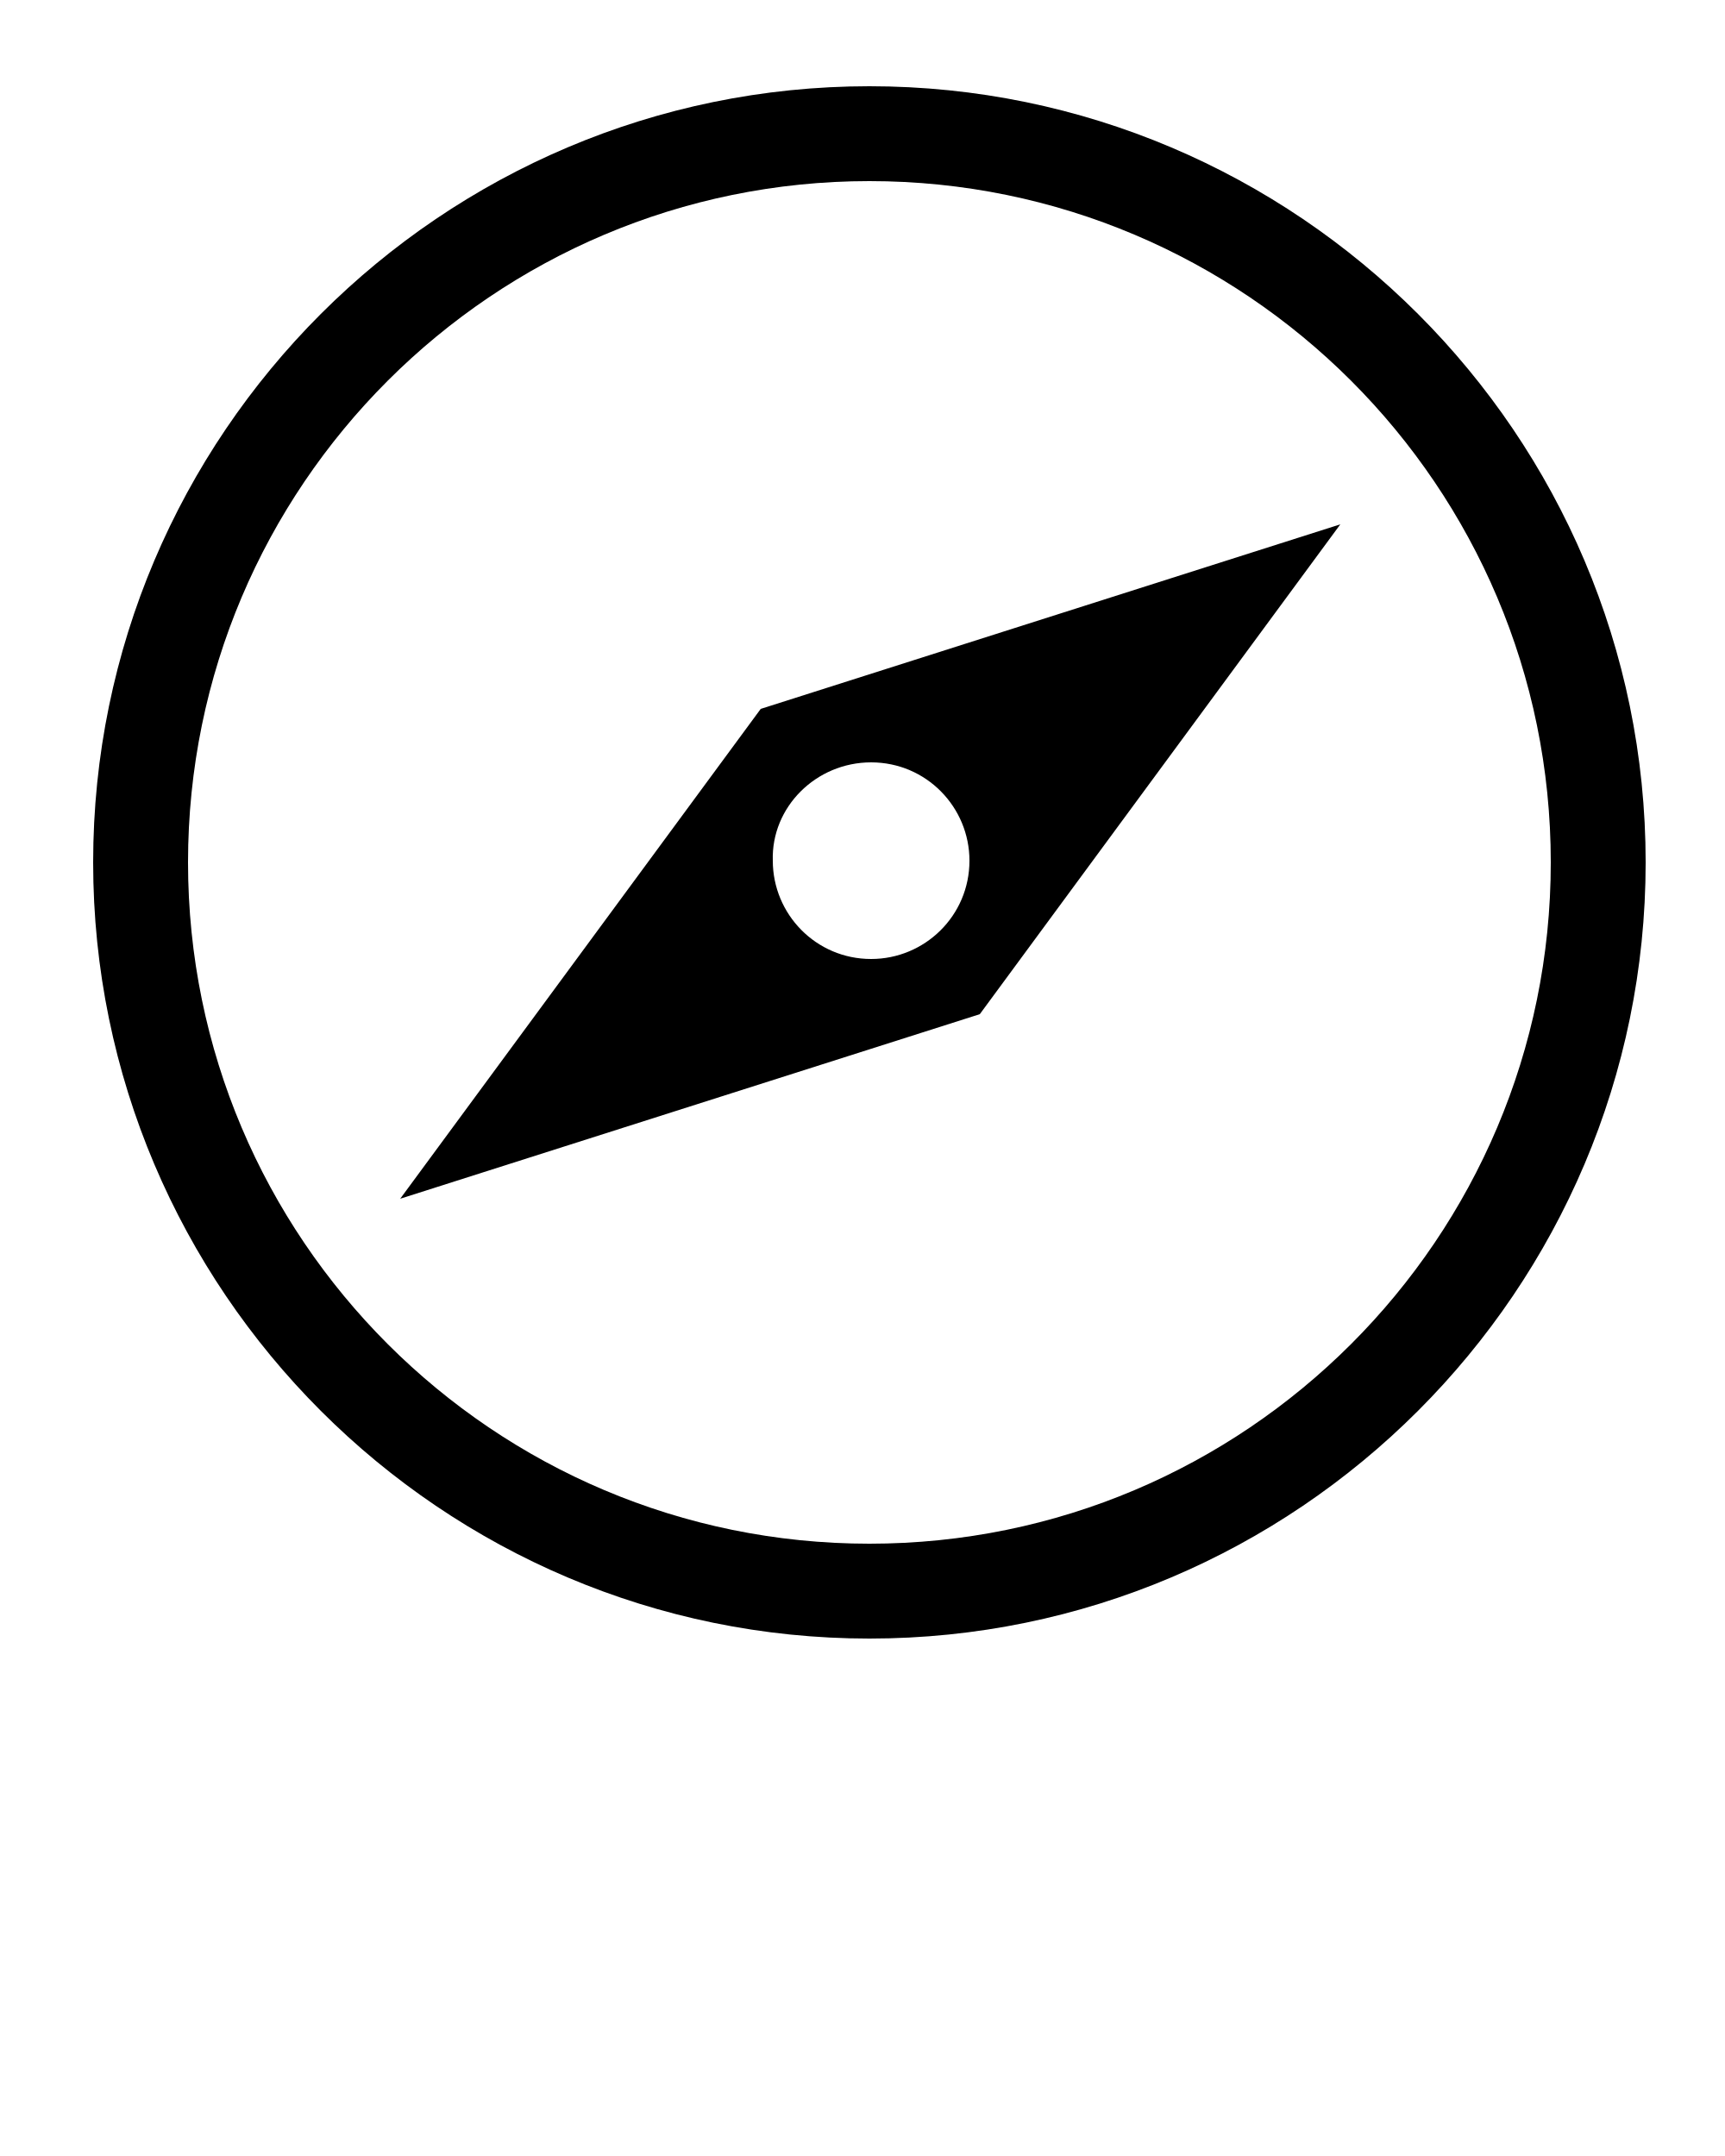
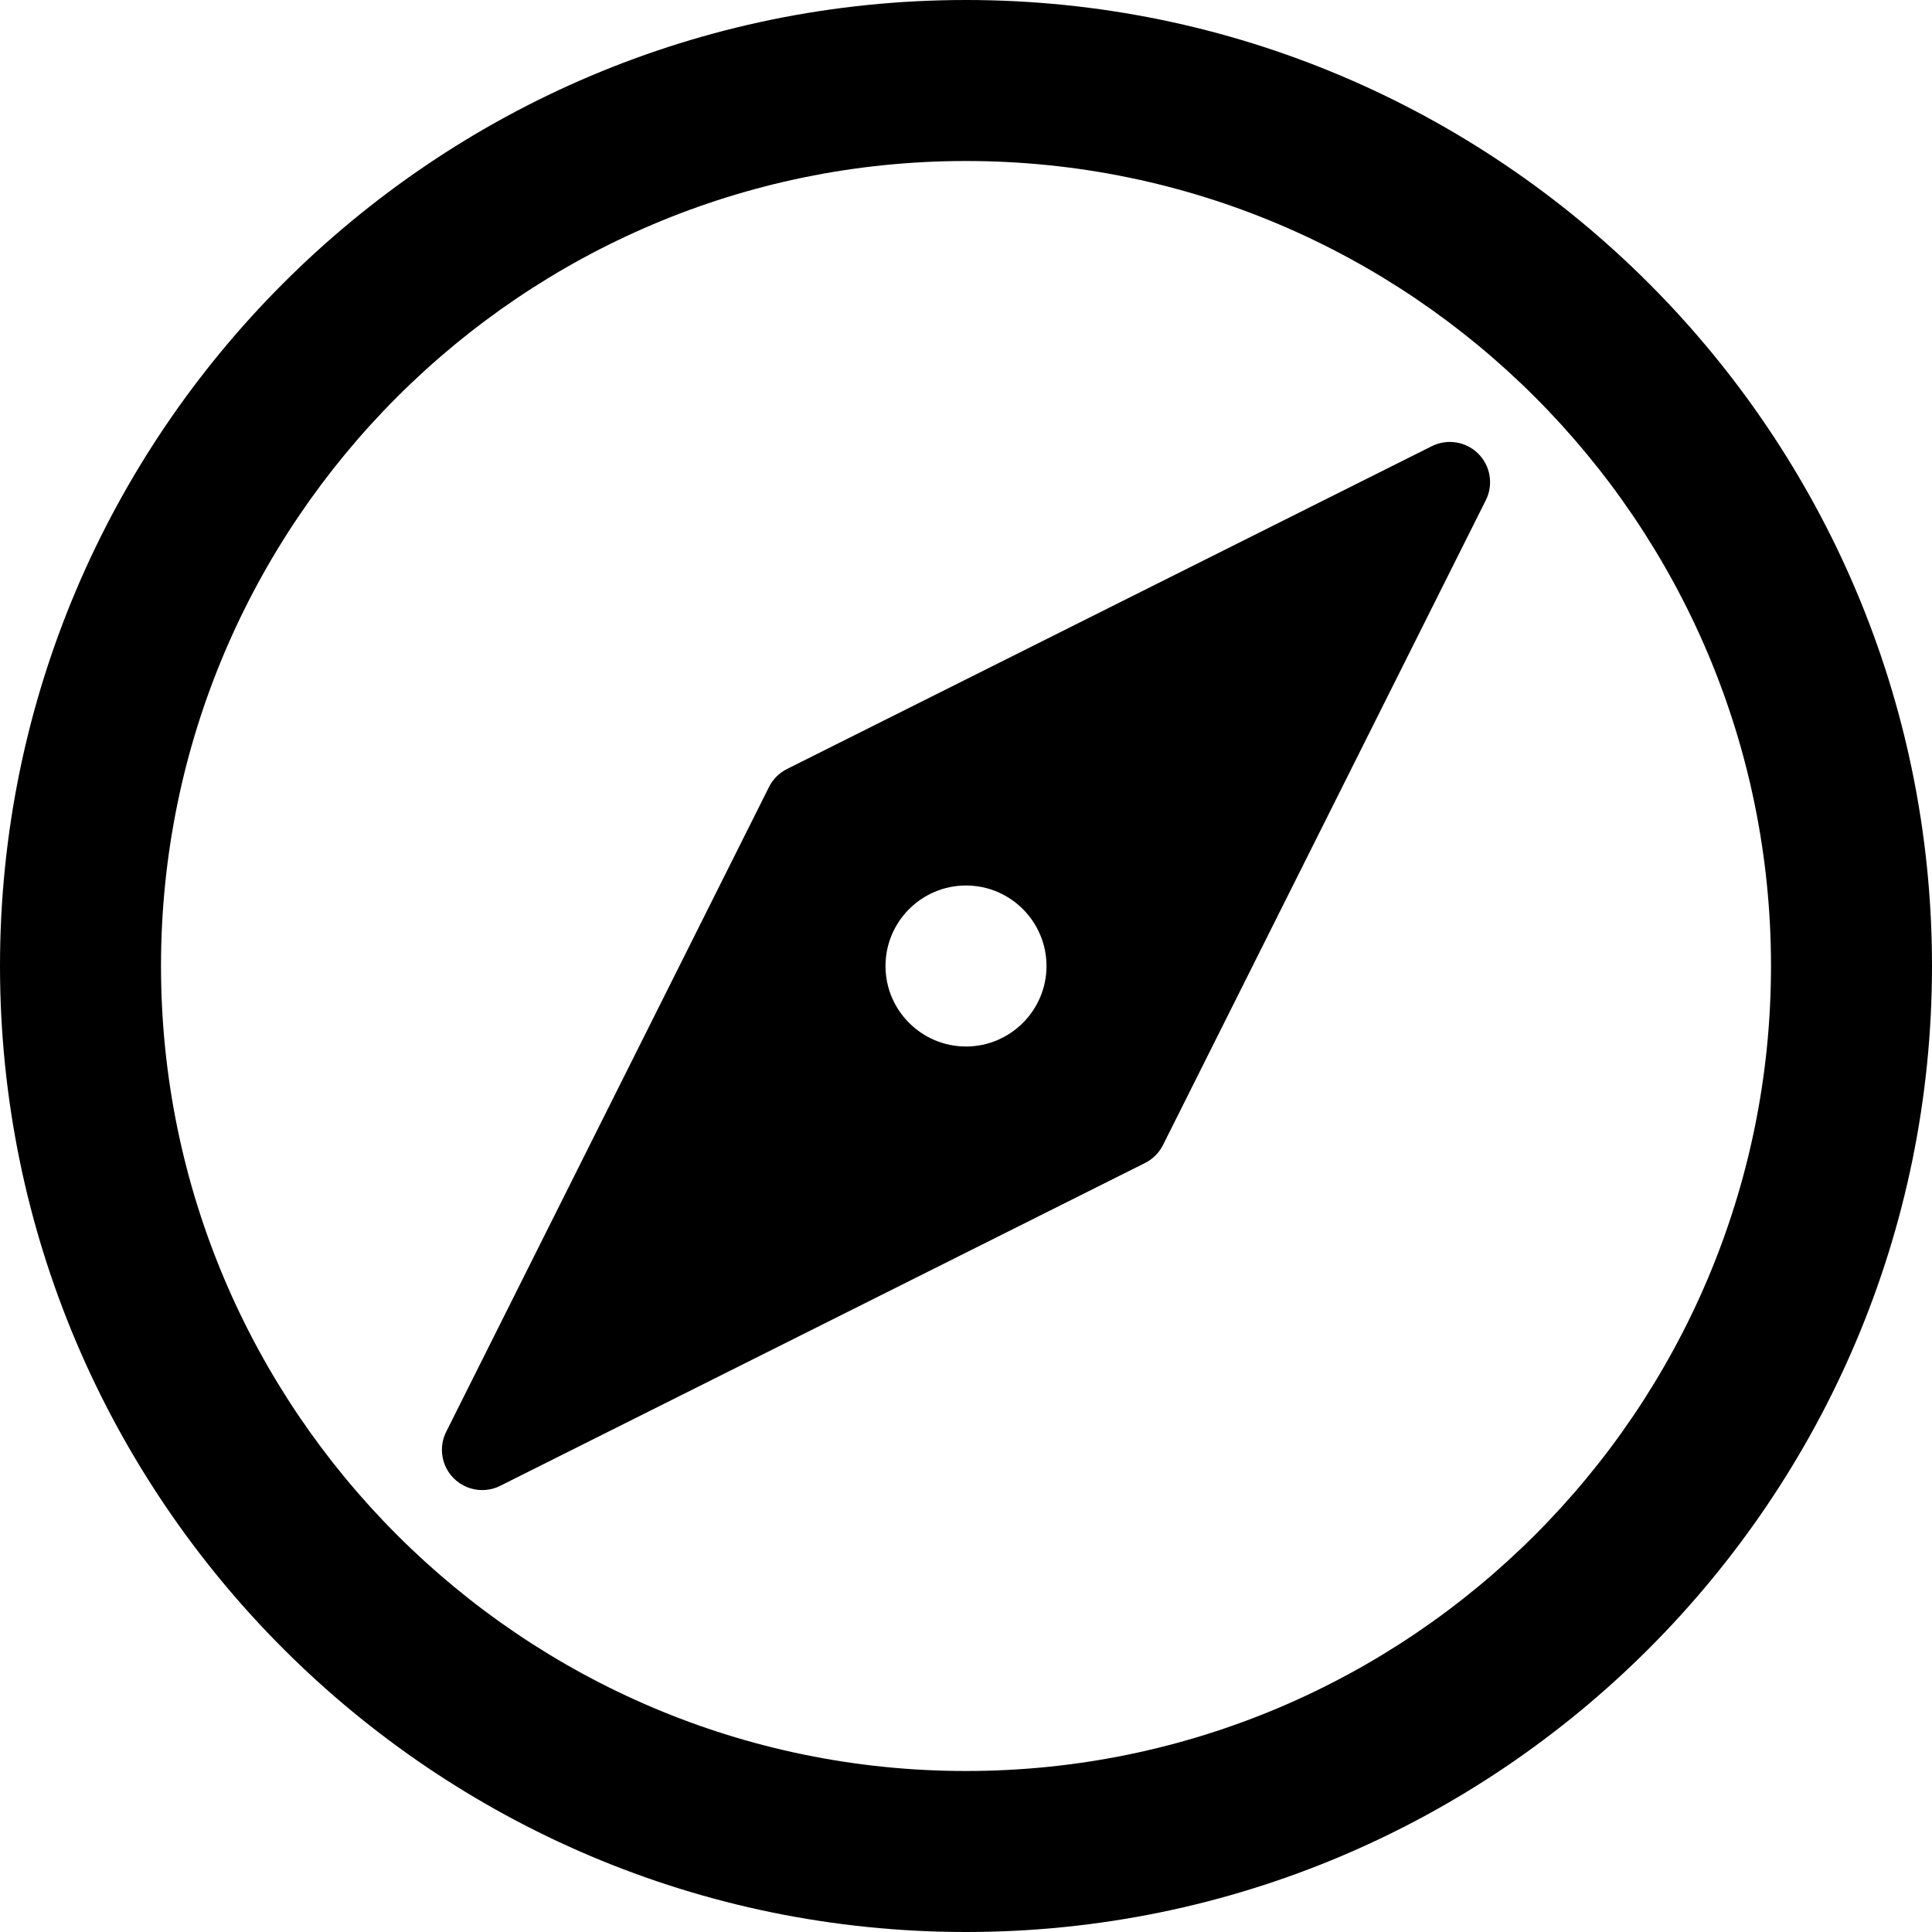
- <svg xmlns="http://www.w3.org/2000/svg" version="1.1" width="25" height="auto" viewBox="0 0 100 125" enable-background="new 0 0 100 100">
-   <path d="M50.4,5c-24.8,0-45,20.2-45,45s20.2,45,45,45s45-20.2,45-45S75.2,5,50.4,5z M50.4,89.5  c-21.8,0-39.5-17.7-39.5-39.5s17.7-39.5,39.5-39.5S89.9,28.2,89.9,50S72.2,89.5,50.4,89.5z M44.1,41.1L23.2,69.5l33.6-10.7l0,0  l20.9-28.4L44.1,41.1L44.1,41.1z M50.5,44.2c3.2,0,5.7,2.6,5.7,5.7c0,3.2-2.6,5.7-5.7,5.7c-3.2,0-5.7-2.6-5.7-5.7  C44.7,46.8,47.3,44.2,50.5,44.2z" />
+ <svg xmlns="http://www.w3.org/2000/svg" version="1.1" id="Layer_1" x="0px" y="0px" viewBox="0 0 512 512" style="enable-background:new 0 0 512 512;" xml:space="preserve" width="23.5">
+   <g>
+     <g>
+       <g>
+         <path d="M256,0C114.844,0,0,114.844,0,256s114.844,256,256,256s256-114.844,256-256S397.156,0,256,0z M256,469.333     c-117.635,0-213.333-95.698-213.333-213.333S138.365,42.667,256,42.667S469.333,138.365,469.333,256S373.635,469.333,256,469.333     z" />
+         <path d="M379.448,118.24l-170.885,85.552c-2.063,1.031-3.74,2.708-4.771,4.771L118.24,379.448c-2.052,4.104-1.25,9.063,2,12.313     c2.052,2.052,4.781,3.125,7.542,3.125c1.625,0,3.26-0.365,4.771-1.125l170.885-85.552c2.063-1.031,3.74-2.708,4.771-4.771     l85.552-170.885c2.052-4.104,1.25-9.063-2-12.313C388.521,116.99,383.531,116.198,379.448,118.24z M256,277.333     c-11.76,0-21.333-9.573-21.333-21.333s9.573-21.333,21.333-21.333s21.333,9.573,21.333,21.333S267.76,277.333,256,277.333z" />
+       </g>
+     </g>
+   </g>
+   <g>
+ </g>
+   <g>
+ </g>
+   <g>
+ </g>
+   <g>
+ </g>
+   <g>
+ </g>
+   <g>
+ </g>
+   <g>
+ </g>
+   <g>
+ </g>
+   <g>
+ </g>
+   <g>
+ </g>
+   <g>
+ </g>
+   <g>
+ </g>
+   <g>
+ </g>
+   <g>
+ </g>
+   <g>
+ </g>
</svg>
